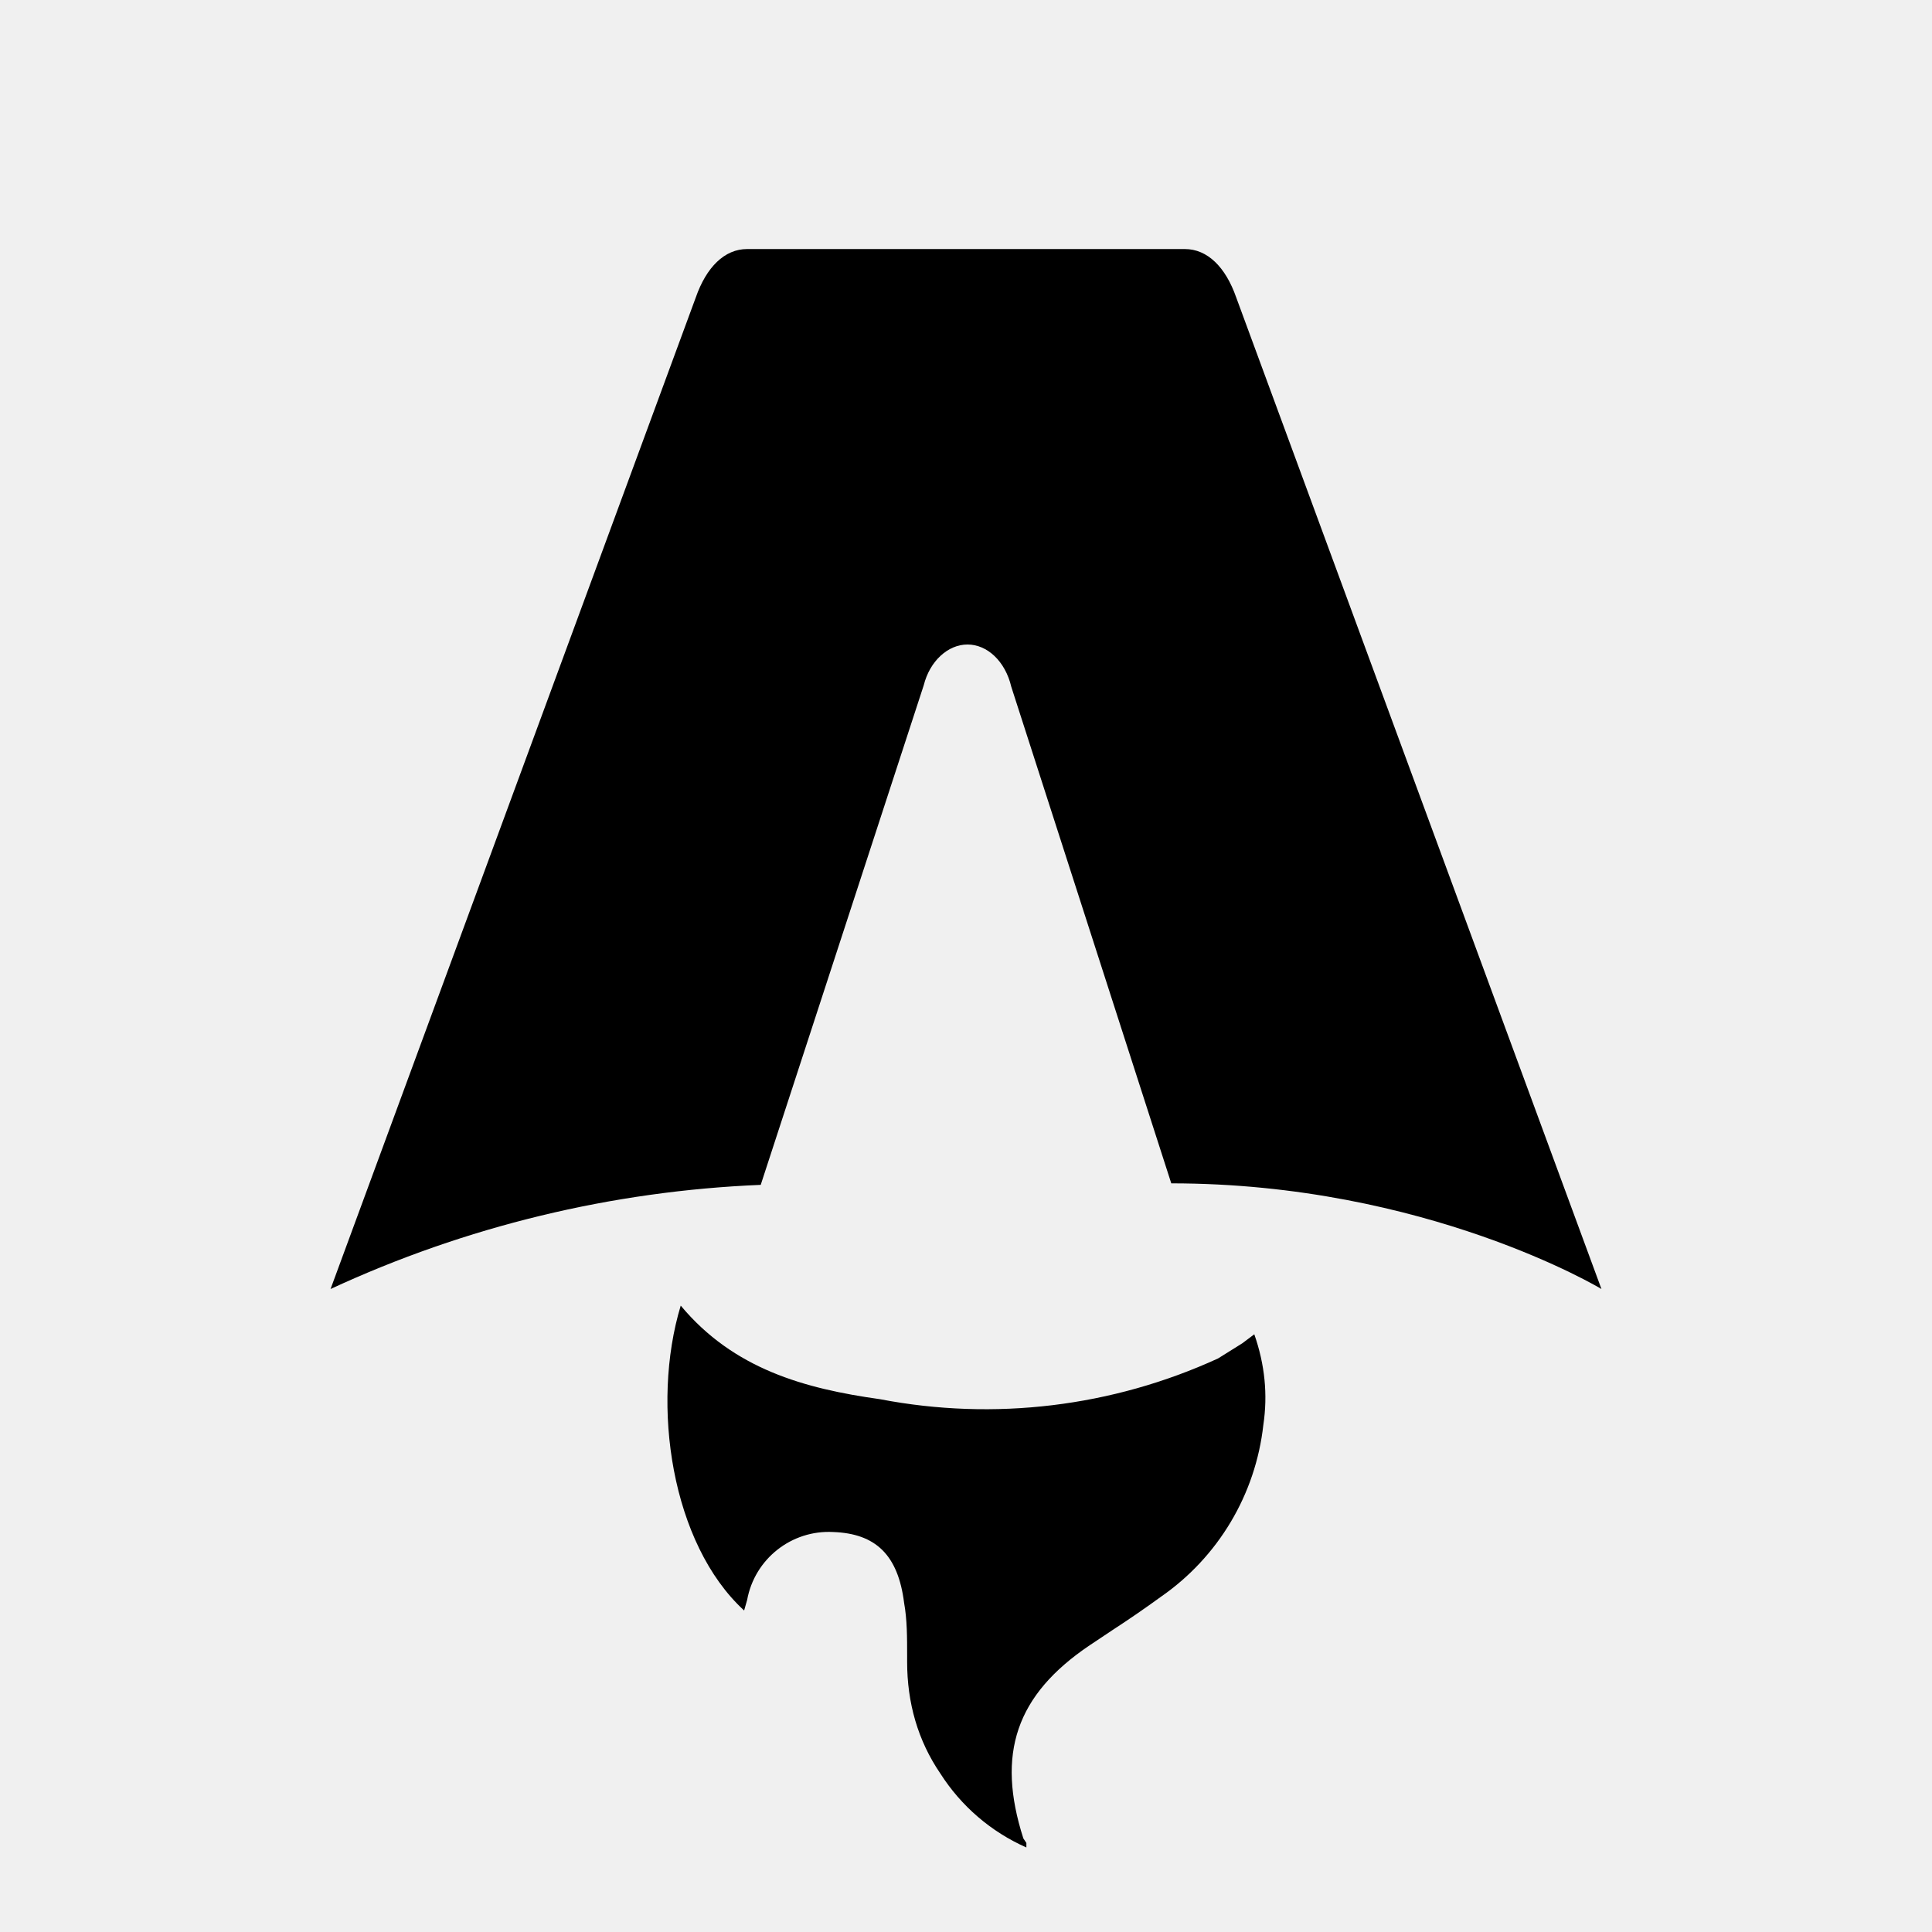
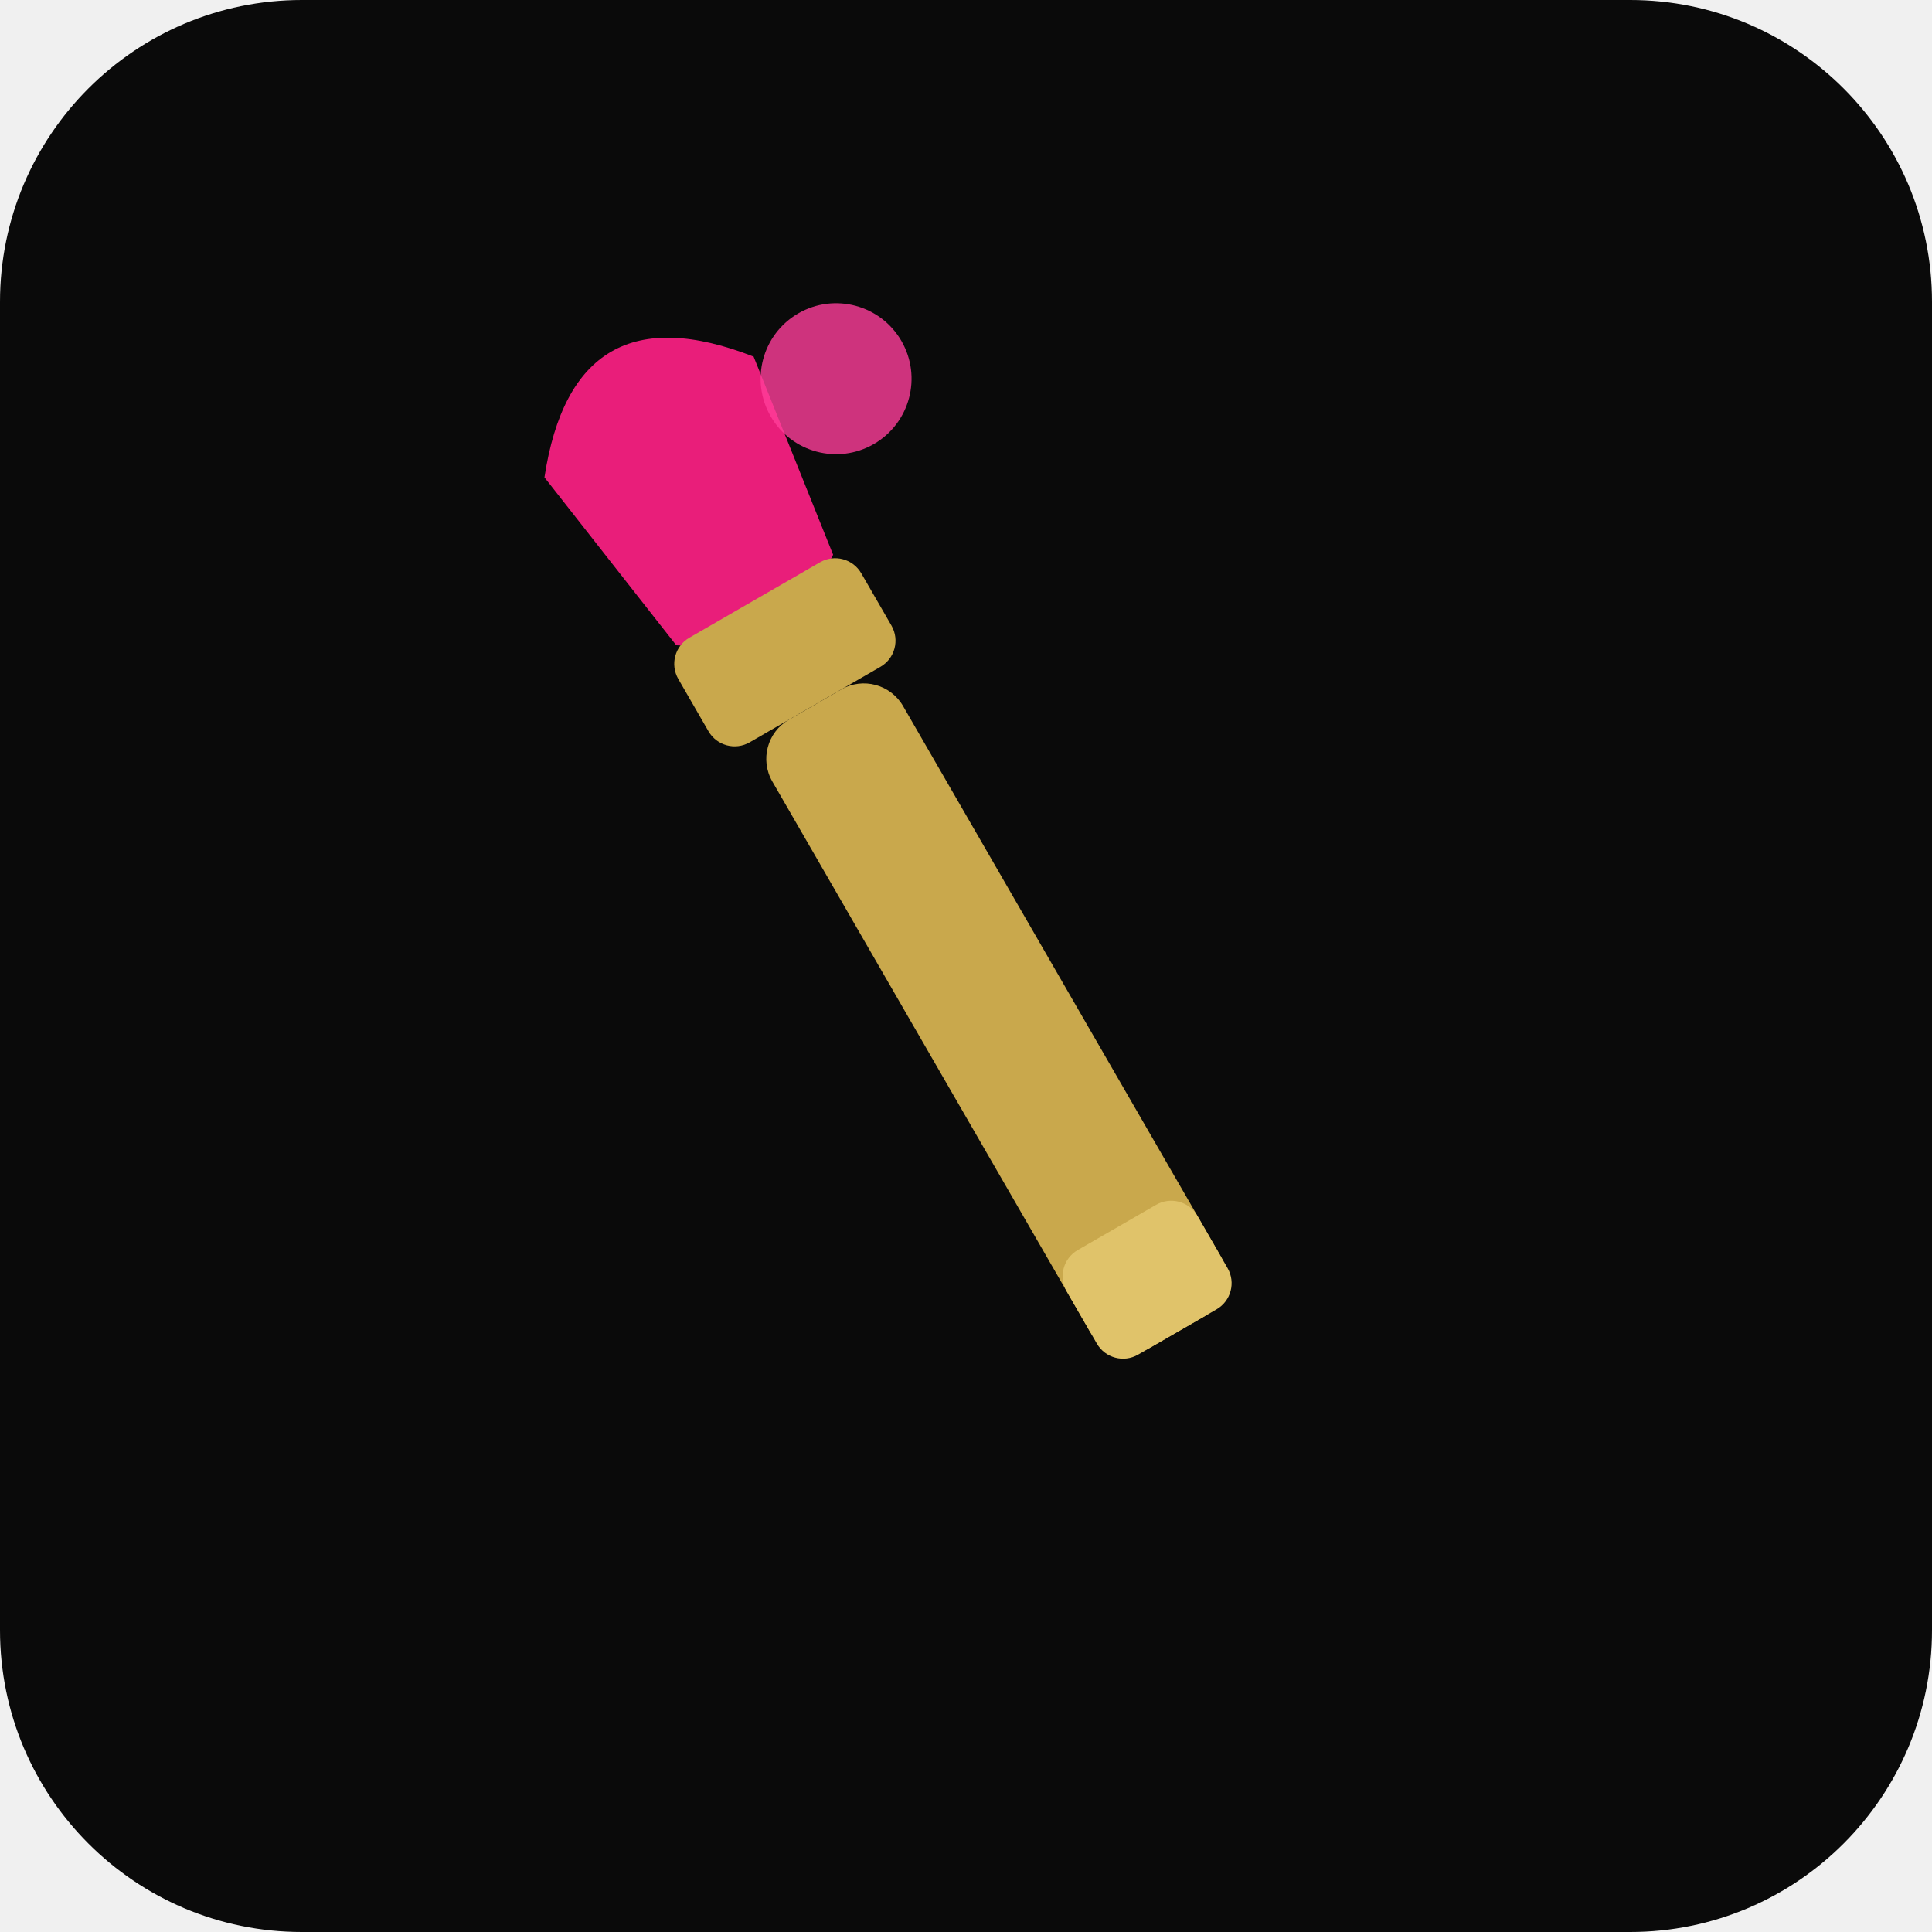
- <svg xmlns="http://www.w3.org/2000/svg" fill="none" viewBox="0 0 128 128">
-   <path d="M50.4 78.5a75.1 75.1 0 0 0-28.5 6.9l24.2-65.7c.7-2 1.9-3.2 3.4-3.2h29c1.5 0 2.7 1.2 3.4 3.2l24.2 65.7s-11.6-7-28.5-7L67 45.5c-.4-1.7-1.6-2.8-2.9-2.8-1.3 0-2.5 1.1-2.9 2.7L50.4 78.5Zm-1.1 28.2Zm-4.2-20.2c-2 6.6-.6 15.8 4.2 20.2a17.5 17.5 0 0 1 .2-.7 5.5 5.5 0 0 1 5.7-4.5c2.8.1 4.3 1.5 4.7 4.7.2 1.1.2 2.3.2 3.5v.4c0 2.7.7 5.2 2.2 7.4a13 13 0 0 0 5.7 4.9v-.3l-.2-.3c-1.8-5.6-.5-9.5 4.4-12.8l1.5-1a73 73 0 0 0 3.2-2.2 16 16 0 0 0 6.8-11.4c.3-2 .1-4-.6-6l-.8.6-1.6 1a37 37 0 0 1-22.4 2.7c-5-.7-9.7-2-13.2-6.2Z" />
-   <style>
-         path { fill: #000; }
-         @media (prefers-color-scheme: dark) {
-             path { fill: #FFF; }
-         }
-     </style>
+ <svg xmlns="http://www.w3.org/2000/svg" viewBox="0 0 128 128">
+   <rect width="128" height="128" rx="20" fill="#0a0a0a" />
+   <g transform="translate(64,64) rotate(-30)">
+     <path d="M-8,-42 Q0,-52 8,-42 L6,-28 Q0,-24 -6,-28 Z" fill="#e91e7a" />
+     <rect x="-7" y="-28" width="14" height="8" rx="2" fill="#c9a84c" />
+     <rect x="-5" y="-20" width="10" height="48" rx="3" fill="#c9a84c" />
+     <rect x="-5" y="20" width="10" height="8" rx="2" fill="#e0c36a" />
+     <circle cx="12" cy="-38" r="5" fill="#ff3d9a" opacity="0.8" />
+   </g>
</svg>
